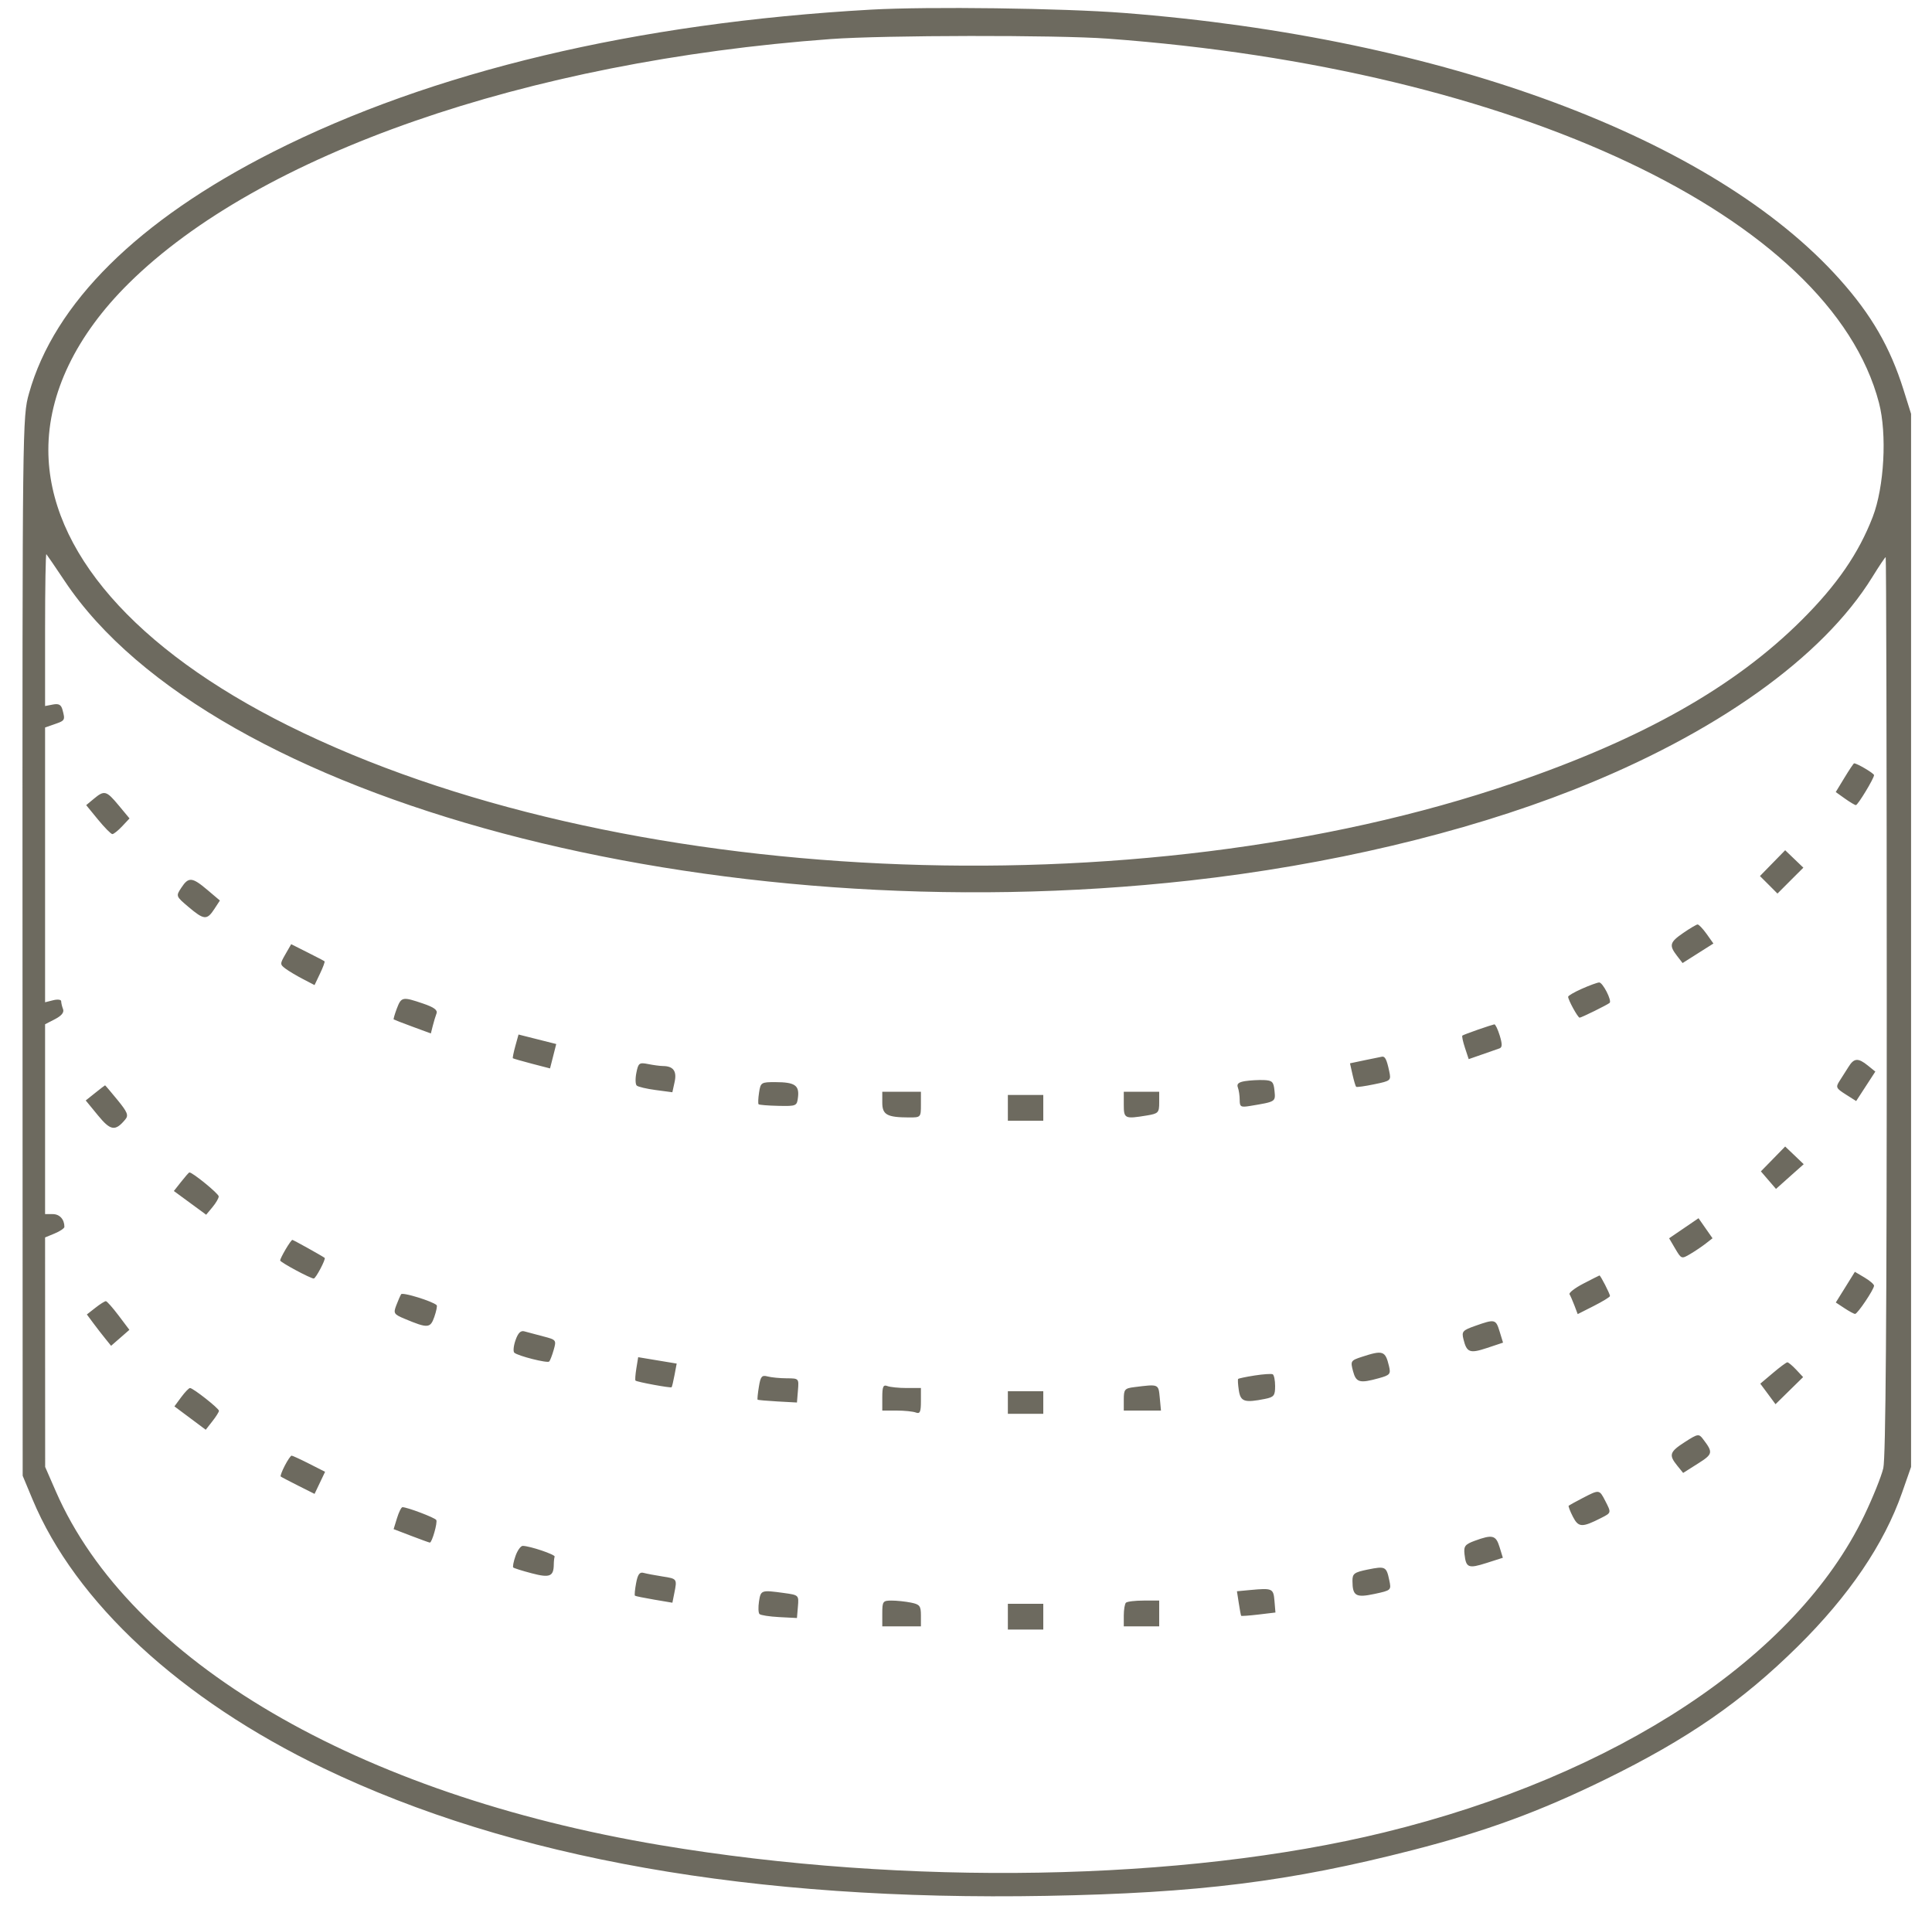
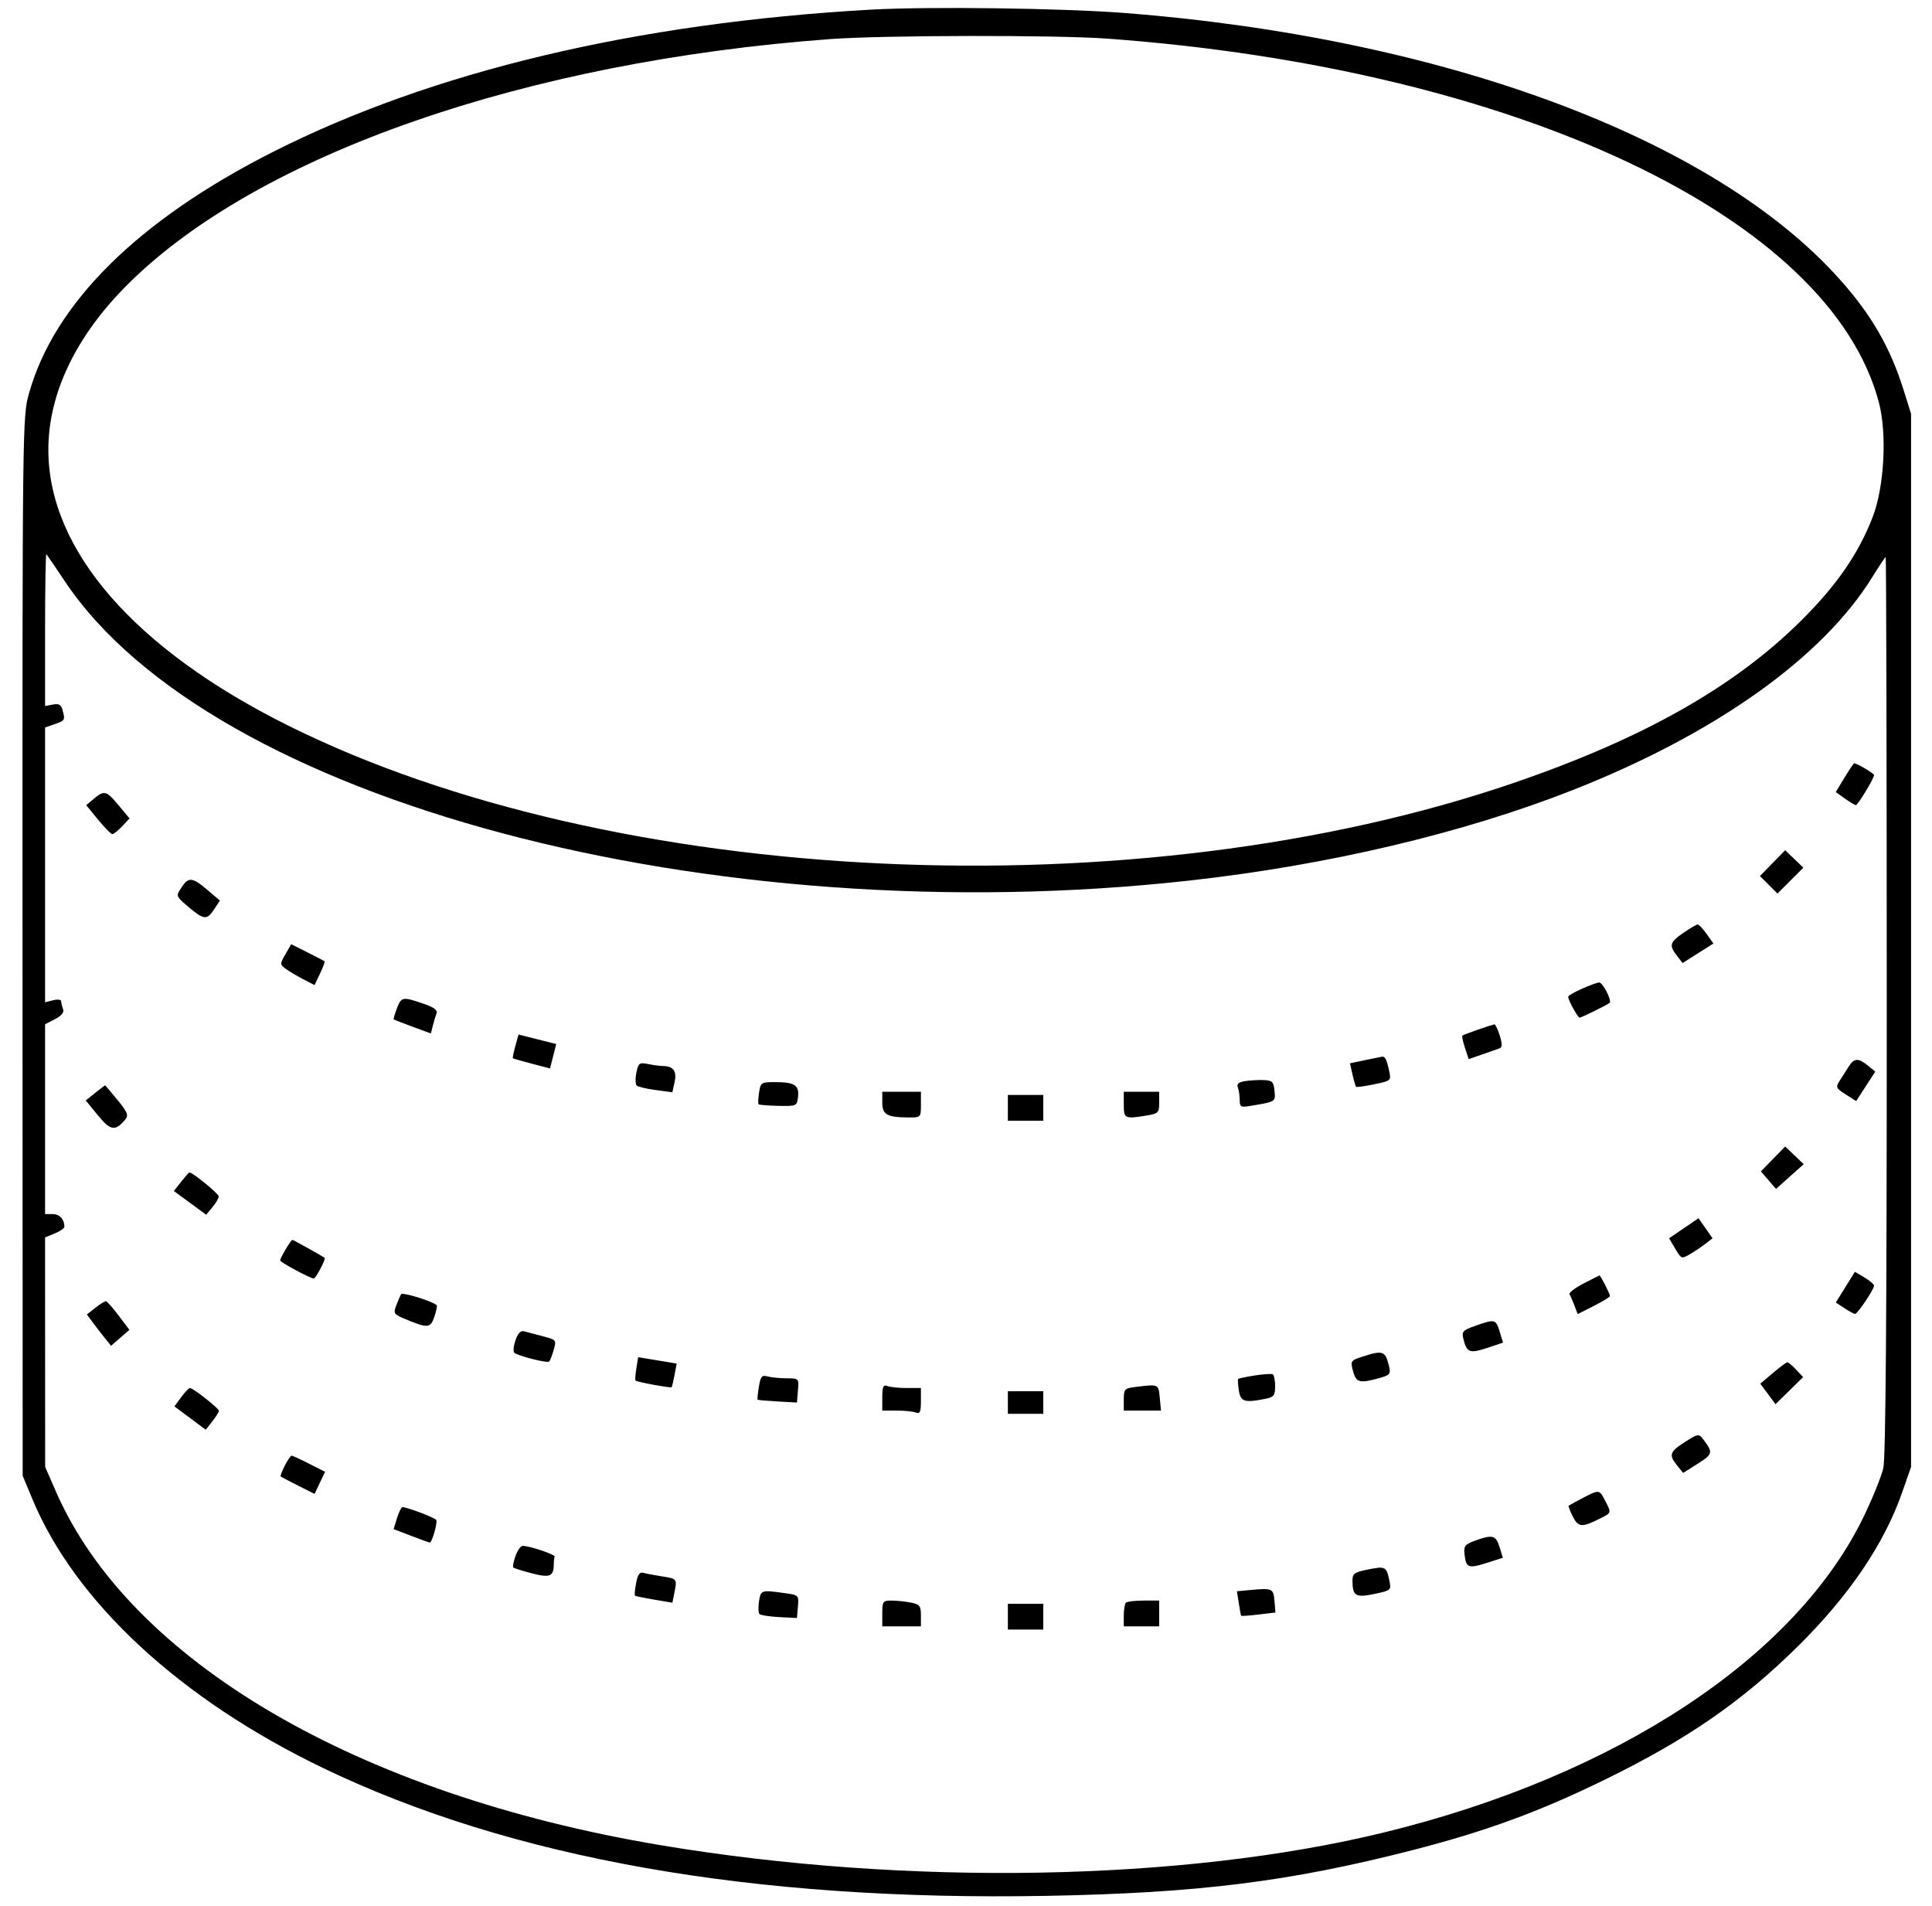
- <svg xmlns="http://www.w3.org/2000/svg" fill="none" viewBox="0 0 72 71">
-   <path d="M32.460 0.359 C 23.710 0.851,16.089 2.665,10.165 5.664 C 5.145 8.206,2.021 11.299,1.080 14.661 C 0.836 15.531,0.834 15.733,0.839 35.264 L 0.845 54.989 1.208 55.860 C 2.807 59.701,6.736 63.332,12.060 65.889 C 19.072 69.256,28.059 70.842,39.000 70.643 C 44.645 70.540,48.059 70.114,52.630 68.942 C 55.370 68.239,57.365 67.508,59.820 66.307 C 62.888 64.805,64.917 63.403,67.000 61.346 C 68.909 59.460,70.215 57.534,70.884 55.620 L 71.220 54.660 71.220 35.040 L 71.220 15.420 70.939 14.524 C 70.441 12.939,69.748 11.738,68.566 10.414 C 63.871 5.152,53.809 1.407,41.880 0.482 C 39.595 0.304,34.591 0.239,32.460 0.359 M41.280 1.440 C 56.493 2.556,68.218 8.092,70.024 15.010 C 70.328 16.173,70.220 18.146,69.792 19.259 C 69.269 20.617,68.457 21.797,67.147 23.102 C 64.645 25.595,61.231 27.524,56.400 29.177 C 42.341 33.988,22.878 33.076,10.745 27.039 C 5.021 24.191,1.810 20.506,1.802 16.776 C 1.797 14.657,2.837 12.498,4.796 10.560 C 9.664 5.744,19.590 2.290,30.960 1.455 C 32.943 1.310,39.377 1.300,41.280 1.440 M2.414 21.655 C 7.882 29.849,26.484 34.798,44.340 32.810 C 49.494 32.236,54.531 31.046,58.620 29.436 C 63.928 27.345,67.924 24.503,69.778 21.499 C 70.029 21.093,70.252 20.760,70.274 20.760 C 70.295 20.760,70.313 28.273,70.314 37.456 C 70.315 49.025,70.275 54.323,70.185 54.706 C 70.114 55.011,69.795 55.804,69.476 56.468 C 66.948 61.743,60.253 66.162,51.583 68.279 C 44.096 70.108,33.771 70.289,24.609 68.753 C 13.324 66.861,4.843 61.897,2.079 55.567 L 1.683 54.660 1.681 50.385 L 1.680 46.109 2.040 45.960 C 2.238 45.878,2.400 45.768,2.400 45.715 C 2.400 45.435,2.222 45.240,1.967 45.240 L 1.680 45.240 1.680 41.703 L 1.680 38.166 2.050 37.975 C 2.295 37.848,2.396 37.723,2.350 37.602 C 2.311 37.502,2.280 37.370,2.280 37.308 C 2.280 37.246,2.145 37.229,1.980 37.271 L 1.680 37.346 1.680 32.227 L 1.680 27.108 2.040 26.982 C 2.425 26.848,2.433 26.834,2.329 26.448 C 2.278 26.258,2.191 26.210,1.971 26.252 L 1.680 26.308 1.680 23.454 C 1.680 21.884,1.702 20.622,1.728 20.650 C 1.754 20.677,2.063 21.130,2.414 21.655 M68.737 28.980 L 68.413 29.513 68.755 29.757 C 68.943 29.890,69.127 30.000,69.163 30.000 C 69.237 30.000,69.840 29.004,69.840 28.883 C 69.840 28.816,69.192 28.434,69.096 28.444 C 69.076 28.446,68.915 28.687,68.737 28.980 M3.496 29.765 L 3.212 30.001 3.654 30.541 C 3.897 30.837,4.137 31.080,4.187 31.080 C 4.237 31.080,4.402 30.949,4.553 30.788 L 4.827 30.496 4.423 30.010 C 3.964 29.457,3.889 29.437,3.496 29.765 M66.058 32.162 L 65.588 32.643 65.915 32.969 L 66.241 33.296 66.723 32.813 L 67.206 32.331 66.867 32.006 L 66.528 31.681 66.058 32.162 M6.758 33.077 C 6.551 33.392,6.553 33.395,7.025 33.795 C 7.601 34.282,7.712 34.292,7.984 33.877 L 8.195 33.555 7.728 33.159 C 7.160 32.679,7.026 32.668,6.758 33.077 M62.730 34.763 C 62.225 35.110,62.194 35.222,62.495 35.613 L 62.705 35.885 63.279 35.521 L 63.854 35.157 63.599 34.798 C 63.458 34.601,63.307 34.443,63.262 34.447 C 63.217 34.451,62.977 34.593,62.730 34.763 M10.637 35.556 C 10.430 35.916,10.430 35.936,10.641 36.095 C 10.762 36.185,11.054 36.359,11.291 36.482 L 11.722 36.706 11.926 36.278 C 12.039 36.043,12.114 35.836,12.095 35.820 C 12.076 35.803,11.788 35.652,11.456 35.486 L 10.852 35.182 10.637 35.556 M58.950 36.844 C 58.669 36.968,58.440 37.102,58.440 37.141 C 58.440 37.261,58.802 37.920,58.868 37.920 C 58.933 37.920,59.907 37.440,59.986 37.369 C 60.079 37.286,59.727 36.600,59.595 36.608 C 59.521 36.613,59.230 36.719,58.950 36.844 M14.788 37.582 C 14.709 37.792,14.657 37.974,14.672 37.986 C 14.687 37.998,15.005 38.120,15.378 38.258 L 16.057 38.508 16.128 38.225 C 16.167 38.070,16.230 37.863,16.267 37.765 C 16.316 37.637,16.177 37.534,15.766 37.394 C 15.000 37.133,14.955 37.142,14.788 37.582 M55.080 38.366 C 54.783 38.469,54.521 38.569,54.498 38.588 C 54.475 38.608,54.519 38.813,54.595 39.044 L 54.734 39.465 55.237 39.290 C 55.514 39.194,55.803 39.093,55.881 39.065 C 55.987 39.027,55.989 38.908,55.891 38.587 C 55.819 38.352,55.728 38.164,55.690 38.169 C 55.651 38.175,55.377 38.263,55.080 38.366 M19.205 38.977 C 19.140 39.213,19.099 39.418,19.113 39.432 C 19.128 39.446,19.446 39.537,19.819 39.635 L 20.498 39.811 20.614 39.357 L 20.729 38.902 20.026 38.725 L 19.324 38.548 19.205 38.977 M50.865 39.504 L 50.310 39.621 50.404 40.040 C 50.456 40.270,50.517 40.476,50.540 40.496 C 50.562 40.517,50.865 40.475,51.214 40.402 C 51.839 40.273,51.847 40.266,51.770 39.905 C 51.678 39.477,51.617 39.355,51.503 39.374 C 51.457 39.382,51.170 39.441,50.865 39.504 M68.891 39.750 C 68.799 39.898,68.649 40.135,68.557 40.275 C 68.405 40.511,68.423 40.551,68.783 40.779 L 69.174 41.027 69.531 40.478 L 69.888 39.929 69.611 39.705 C 69.249 39.412,69.094 39.421,68.891 39.750 M23.716 39.971 C 23.672 40.188,23.678 40.403,23.729 40.450 C 23.779 40.497,24.098 40.572,24.438 40.617 L 25.057 40.699 25.141 40.315 C 25.230 39.912,25.093 39.725,24.705 39.722 C 24.598 39.721,24.349 39.688,24.152 39.648 C 23.824 39.583,23.788 39.609,23.716 39.971 M46.401 40.284 C 46.158 40.322,46.081 40.390,46.131 40.519 C 46.169 40.618,46.200 40.829,46.200 40.987 C 46.200 41.244,46.241 41.267,46.590 41.209 C 47.550 41.049,47.537 41.057,47.497 40.646 C 47.465 40.309,47.414 40.258,47.100 40.245 C 46.902 40.237,46.587 40.255,46.401 40.284 M28.288 40.710 C 28.255 40.925,28.247 41.121,28.270 41.146 C 28.293 41.171,28.624 41.198,29.006 41.206 C 29.686 41.220,29.701 41.213,29.740 40.873 C 29.789 40.440,29.614 40.324,28.904 40.322 C 28.368 40.320,28.345 40.334,28.288 40.710 M3.548 40.723 L 3.195 41.005 3.650 41.560 C 4.123 42.137,4.296 42.163,4.671 41.711 C 4.798 41.558,4.749 41.438,4.377 40.984 C 4.132 40.685,3.924 40.440,3.916 40.441 C 3.907 40.441,3.741 40.568,3.548 40.723 M32.880 41.086 C 32.880 41.537,33.056 41.635,33.870 41.638 C 34.315 41.640,34.320 41.635,34.320 41.160 L 34.320 40.680 33.600 40.680 L 32.880 40.680 32.880 41.086 M41.880 41.160 C 41.880 41.686,41.914 41.701,42.750 41.563 C 43.166 41.494,43.200 41.458,43.200 41.084 L 43.200 40.680 42.540 40.680 L 41.880 40.680 41.880 41.160 M37.560 41.280 L 37.560 41.760 38.220 41.760 L 38.880 41.760 38.880 41.280 L 38.880 40.800 38.220 40.800 L 37.560 40.800 37.560 41.280 M66.076 43.184 L 65.623 43.647 65.904 43.974 L 66.186 44.301 66.702 43.840 L 67.219 43.380 66.874 43.050 L 66.528 42.721 66.076 43.184 M6.750 44.036 L 6.479 44.379 7.081 44.821 L 7.683 45.263 7.918 44.981 C 8.047 44.827,8.152 44.646,8.151 44.580 C 8.151 44.478,7.156 43.667,7.055 43.687 C 7.036 43.690,6.898 43.848,6.750 44.036 M62.751 45.767 L 62.203 46.140 62.432 46.530 C 62.658 46.914,62.668 46.917,62.989 46.727 C 63.169 46.621,63.429 46.446,63.568 46.337 L 63.821 46.140 63.560 45.767 L 63.299 45.393 62.751 45.767 M10.646 46.549 C 10.533 46.740,10.440 46.928,10.440 46.966 C 10.440 47.033,11.569 47.640,11.693 47.640 C 11.768 47.640,12.153 46.909,12.099 46.870 C 11.969 46.778,10.930 46.200,10.895 46.200 C 10.871 46.200,10.759 46.357,10.646 46.549 M68.771 47.962 L 68.415 48.533 68.738 48.746 C 68.915 48.863,69.093 48.959,69.134 48.959 C 69.224 48.960,69.840 48.044,69.840 47.908 C 69.840 47.855,69.679 47.717,69.483 47.601 L 69.126 47.390 68.771 47.962 M59.006 47.830 C 58.690 47.994,58.459 48.173,58.492 48.227 C 58.525 48.281,58.608 48.470,58.675 48.646 L 58.796 48.966 59.398 48.661 C 59.729 48.493,60.000 48.327,60.000 48.292 C 60.000 48.212,59.644 47.518,59.607 47.526 C 59.592 47.529,59.322 47.666,59.006 47.830 M14.949 48.225 C 14.915 48.280,14.833 48.468,14.767 48.642 C 14.655 48.936,14.678 48.973,15.086 49.143 C 15.944 49.502,16.037 49.495,16.186 49.070 C 16.260 48.856,16.300 48.660,16.274 48.634 C 16.129 48.489,15.001 48.141,14.949 48.225 M3.555 48.730 L 3.237 48.979 3.475 49.300 C 3.606 49.476,3.809 49.739,3.927 49.883 L 4.140 50.147 4.481 49.850 L 4.822 49.552 4.421 49.020 C 4.200 48.727,3.987 48.486,3.946 48.484 C 3.906 48.482,3.730 48.592,3.555 48.730 M54.980 49.403 C 54.506 49.570,54.467 49.614,54.539 49.903 C 54.661 50.399,54.775 50.441,55.416 50.228 L 56.014 50.029 55.887 49.615 C 55.745 49.152,55.712 49.144,54.980 49.403 M19.212 49.938 C 19.137 50.151,19.118 50.361,19.168 50.405 C 19.307 50.526,20.398 50.802,20.467 50.733 C 20.500 50.700,20.576 50.504,20.635 50.298 C 20.739 49.933,20.730 49.921,20.241 49.795 C 19.965 49.724,19.651 49.640,19.543 49.609 C 19.405 49.569,19.306 49.667,19.212 49.938 M50.750 50.559 C 50.337 50.694,50.324 50.717,50.423 51.090 C 50.537 51.518,50.669 51.554,51.391 51.353 C 51.801 51.239,51.835 51.199,51.764 50.904 C 51.627 50.330,51.540 50.301,50.750 50.559 M23.715 50.989 C 23.678 51.219,23.663 51.423,23.683 51.443 C 23.735 51.495,24.994 51.727,25.029 51.691 C 25.045 51.674,25.094 51.468,25.138 51.234 L 25.218 50.809 24.500 50.690 L 23.783 50.571 23.715 50.989 M66.071 51.161 L 65.601 51.558 65.885 51.940 L 66.168 52.323 66.682 51.818 L 67.197 51.313 66.938 51.036 C 66.795 50.884,66.647 50.761,66.609 50.762 C 66.571 50.763,66.329 50.942,66.071 51.161 M46.758 51.253 C 46.438 51.303,46.161 51.361,46.142 51.382 C 46.124 51.403,46.135 51.595,46.168 51.810 C 46.232 52.230,46.381 52.278,47.145 52.125 C 47.475 52.059,47.520 52.002,47.520 51.652 C 47.520 51.433,47.480 51.234,47.430 51.208 C 47.380 51.183,47.078 51.203,46.758 51.253 M28.281 51.674 C 28.240 51.923,28.219 52.139,28.234 52.154 C 28.249 52.169,28.585 52.199,28.981 52.221 L 29.700 52.260 29.737 51.810 C 29.774 51.362,29.772 51.360,29.317 51.358 C 29.066 51.357,28.746 51.326,28.607 51.289 C 28.391 51.231,28.344 51.286,28.281 51.674 M32.880 52.067 L 32.880 52.560 33.410 52.560 C 33.702 52.560,34.026 52.593,34.130 52.633 C 34.284 52.692,34.320 52.613,34.320 52.213 L 34.320 51.720 33.790 51.720 C 33.498 51.720,33.174 51.687,33.070 51.647 C 32.916 51.588,32.880 51.667,32.880 52.067 M42.270 51.687 C 41.915 51.731,41.880 51.772,41.880 52.148 L 41.880 52.560 42.573 52.560 L 43.266 52.560 43.221 52.080 C 43.171 51.564,43.191 51.572,42.270 51.687 M6.752 52.062 L 6.500 52.404 7.083 52.839 L 7.667 53.275 7.913 52.961 C 8.049 52.789,8.160 52.612,8.160 52.569 C 8.160 52.480,7.195 51.720,7.081 51.720 C 7.039 51.720,6.891 51.874,6.752 52.062 M37.560 52.260 L 37.560 52.680 38.220 52.680 L 38.880 52.680 38.880 52.260 L 38.880 51.840 38.220 51.840 L 37.560 51.840 37.560 52.260 M62.791 53.732 C 62.220 54.099,62.183 54.214,62.503 54.609 L 62.726 54.884 63.274 54.537 C 63.841 54.178,63.851 54.126,63.459 53.612 C 63.311 53.418,63.266 53.426,62.791 53.732 M10.614 54.611 C 10.509 54.815,10.440 54.998,10.461 55.017 C 10.483 55.036,10.775 55.189,11.111 55.358 L 11.723 55.665 11.919 55.253 L 12.115 54.842 11.522 54.541 C 11.195 54.375,10.901 54.240,10.867 54.240 C 10.834 54.240,10.720 54.407,10.614 54.611 M58.980 55.820 C 58.716 55.958,58.483 56.085,58.461 56.104 C 58.440 56.122,58.510 56.307,58.617 56.515 C 58.826 56.919,58.956 56.925,59.670 56.562 C 60.056 56.365,60.054 56.373,59.817 55.914 C 59.602 55.498,59.600 55.498,58.980 55.820 M14.795 56.569 L 14.669 56.978 15.325 57.229 C 15.686 57.367,15.998 57.480,16.019 57.480 C 16.100 57.480,16.314 56.727,16.258 56.637 C 16.204 56.550,15.176 56.160,14.999 56.160 C 14.956 56.160,14.864 56.344,14.795 56.569 M54.960 57.412 C 54.596 57.546,54.545 57.613,54.578 57.913 C 54.634 58.420,54.723 58.455,55.397 58.240 L 56.007 58.045 55.883 57.642 C 55.748 57.203,55.619 57.170,54.960 57.412 M19.211 57.979 C 19.138 58.188,19.101 58.381,19.127 58.407 C 19.154 58.434,19.462 58.531,19.813 58.623 C 20.489 58.802,20.634 58.743,20.638 58.290 C 20.639 58.175,20.654 58.045,20.670 58.003 C 20.700 57.927,19.747 57.605,19.482 57.602 C 19.406 57.601,19.284 57.771,19.211 57.979 M50.970 58.484 C 50.466 58.587,50.400 58.636,50.402 58.910 C 50.405 59.469,50.528 59.541,51.226 59.392 C 51.849 59.258,51.853 59.254,51.774 58.879 C 51.667 58.370,51.628 58.351,50.970 58.484 M23.706 58.989 C 23.661 59.228,23.642 59.439,23.662 59.458 C 23.683 59.476,24.006 59.542,24.379 59.605 L 25.058 59.720 25.129 59.365 C 25.237 58.827,25.236 58.827,24.690 58.742 C 24.409 58.698,24.092 58.638,23.984 58.608 C 23.838 58.567,23.767 58.663,23.706 58.989 M46.599 59.246 L 46.097 59.293 46.166 59.736 C 46.203 59.980,46.243 60.192,46.254 60.207 C 46.265 60.222,46.557 60.201,46.903 60.160 L 47.532 60.085 47.496 59.654 C 47.457 59.187,47.420 59.170,46.599 59.246 M28.286 59.670 C 28.253 59.885,28.260 60.096,28.303 60.141 C 28.345 60.186,28.677 60.237,29.040 60.256 L 29.700 60.290 29.736 59.862 C 29.772 59.437,29.769 59.434,29.209 59.357 C 28.370 59.242,28.352 59.248,28.286 59.670 M32.880 60.120 L 32.880 60.600 33.600 60.600 L 34.320 60.600 34.320 60.195 C 34.320 59.837,34.276 59.781,33.945 59.715 C 33.739 59.674,33.415 59.640,33.225 59.640 C 32.902 59.640,32.880 59.671,32.880 60.120 M41.960 59.720 C 41.916 59.764,41.880 59.980,41.880 60.200 L 41.880 60.600 42.540 60.600 L 43.200 60.600 43.200 60.120 L 43.200 59.640 42.620 59.640 C 42.301 59.640,42.004 59.676,41.960 59.720 M37.560 60.240 L 37.560 60.720 38.220 60.720 L 38.880 60.720 38.880 60.240 L 38.880 59.760 38.220 59.760 L 37.560 59.760 37.560 60.240 " fill="#6D6A5F" stroke="none" fill-rule="evenodd" />
+ <svg xmlns="http://www.w3.org/2000/svg" viewBox="0 0 72 71">
+   <path d="M32.460 0.359 C 23.710 0.851,16.089 2.665,10.165 5.664 C 5.145 8.206,2.021 11.299,1.080 14.661 C 0.836 15.531,0.834 15.733,0.839 35.264 L 0.845 54.989 1.208 55.860 C 2.807 59.701,6.736 63.332,12.060 65.889 C 19.072 69.256,28.059 70.842,39.000 70.643 C 44.645 70.540,48.059 70.114,52.630 68.942 C 55.370 68.239,57.365 67.508,59.820 66.307 C 62.888 64.805,64.917 63.403,67.000 61.346 C 68.909 59.460,70.215 57.534,70.884 55.620 L 71.220 54.660 71.220 35.040 L 71.220 15.420 70.939 14.524 C 70.441 12.939,69.748 11.738,68.566 10.414 C 63.871 5.152,53.809 1.407,41.880 0.482 C 39.595 0.304,34.591 0.239,32.460 0.359 M41.280 1.440 C 56.493 2.556,68.218 8.092,70.024 15.010 C 70.328 16.173,70.220 18.146,69.792 19.259 C 69.269 20.617,68.457 21.797,67.147 23.102 C 64.645 25.595,61.231 27.524,56.400 29.177 C 42.341 33.988,22.878 33.076,10.745 27.039 C 5.021 24.191,1.810 20.506,1.802 16.776 C 1.797 14.657,2.837 12.498,4.796 10.560 C 9.664 5.744,19.590 2.290,30.960 1.455 C 32.943 1.310,39.377 1.300,41.280 1.440 M2.414 21.655 C 7.882 29.849,26.484 34.798,44.340 32.810 C 49.494 32.236,54.531 31.046,58.620 29.436 C 63.928 27.345,67.924 24.503,69.778 21.499 C 70.029 21.093,70.252 20.760,70.274 20.760 C 70.295 20.760,70.313 28.273,70.314 37.456 C 70.315 49.025,70.275 54.323,70.185 54.706 C 70.114 55.011,69.795 55.804,69.476 56.468 C 66.948 61.743,60.253 66.162,51.583 68.279 C 44.096 70.108,33.771 70.289,24.609 68.753 C 13.324 66.861,4.843 61.897,2.079 55.567 L 1.683 54.660 1.681 50.385 L 1.680 46.109 2.040 45.960 C 2.238 45.878,2.400 45.768,2.400 45.715 C 2.400 45.435,2.222 45.240,1.967 45.240 L 1.680 45.240 1.680 41.703 L 1.680 38.166 2.050 37.975 C 2.295 37.848,2.396 37.723,2.350 37.602 C 2.311 37.502,2.280 37.370,2.280 37.308 C 2.280 37.246,2.145 37.229,1.980 37.271 L 1.680 37.346 1.680 32.227 L 1.680 27.108 2.040 26.982 C 2.425 26.848,2.433 26.834,2.329 26.448 C 2.278 26.258,2.191 26.210,1.971 26.252 L 1.680 26.308 1.680 23.454 C 1.680 21.884,1.702 20.622,1.728 20.650 C 1.754 20.677,2.063 21.130,2.414 21.655 M68.737 28.980 L 68.413 29.513 68.755 29.757 C 68.943 29.890,69.127 30.000,69.163 30.000 C 69.237 30.000,69.840 29.004,69.840 28.883 C 69.840 28.816,69.192 28.434,69.096 28.444 C 69.076 28.446,68.915 28.687,68.737 28.980 M3.496 29.765 L 3.212 30.001 3.654 30.541 C 3.897 30.837,4.137 31.080,4.187 31.080 C 4.237 31.080,4.402 30.949,4.553 30.788 L 4.827 30.496 4.423 30.010 C 3.964 29.457,3.889 29.437,3.496 29.765 M66.058 32.162 L 65.588 32.643 65.915 32.969 L 66.241 33.296 66.723 32.813 L 67.206 32.331 66.867 32.006 L 66.528 31.681 66.058 32.162 M6.758 33.077 C 6.551 33.392,6.553 33.395,7.025 33.795 C 7.601 34.282,7.712 34.292,7.984 33.877 L 8.195 33.555 7.728 33.159 C 7.160 32.679,7.026 32.668,6.758 33.077 M62.730 34.763 C 62.225 35.110,62.194 35.222,62.495 35.613 L 62.705 35.885 63.279 35.521 L 63.854 35.157 63.599 34.798 C 63.458 34.601,63.307 34.443,63.262 34.447 C 63.217 34.451,62.977 34.593,62.730 34.763 M10.637 35.556 C 10.430 35.916,10.430 35.936,10.641 36.095 C 10.762 36.185,11.054 36.359,11.291 36.482 L 11.722 36.706 11.926 36.278 C 12.039 36.043,12.114 35.836,12.095 35.820 C 12.076 35.803,11.788 35.652,11.456 35.486 L 10.852 35.182 10.637 35.556 M58.950 36.844 C 58.669 36.968,58.440 37.102,58.440 37.141 C 58.440 37.261,58.802 37.920,58.868 37.920 C 58.933 37.920,59.907 37.440,59.986 37.369 C 60.079 37.286,59.727 36.600,59.595 36.608 C 59.521 36.613,59.230 36.719,58.950 36.844 M14.788 37.582 C 14.709 37.792,14.657 37.974,14.672 37.986 C 14.687 37.998,15.005 38.120,15.378 38.258 L 16.057 38.508 16.128 38.225 C 16.167 38.070,16.230 37.863,16.267 37.765 C 16.316 37.637,16.177 37.534,15.766 37.394 C 15.000 37.133,14.955 37.142,14.788 37.582 M55.080 38.366 C 54.783 38.469,54.521 38.569,54.498 38.588 C 54.475 38.608,54.519 38.813,54.595 39.044 L 54.734 39.465 55.237 39.290 C 55.514 39.194,55.803 39.093,55.881 39.065 C 55.987 39.027,55.989 38.908,55.891 38.587 C 55.819 38.352,55.728 38.164,55.690 38.169 C 55.651 38.175,55.377 38.263,55.080 38.366 M19.205 38.977 C 19.140 39.213,19.099 39.418,19.113 39.432 C 19.128 39.446,19.446 39.537,19.819 39.635 L 20.498 39.811 20.614 39.357 L 20.729 38.902 20.026 38.725 L 19.324 38.548 19.205 38.977 M50.865 39.504 L 50.310 39.621 50.404 40.040 C 50.456 40.270,50.517 40.476,50.540 40.496 C 50.562 40.517,50.865 40.475,51.214 40.402 C 51.839 40.273,51.847 40.266,51.770 39.905 C 51.678 39.477,51.617 39.355,51.503 39.374 C 51.457 39.382,51.170 39.441,50.865 39.504 M68.891 39.750 C 68.799 39.898,68.649 40.135,68.557 40.275 C 68.405 40.511,68.423 40.551,68.783 40.779 L 69.174 41.027 69.531 40.478 L 69.888 39.929 69.611 39.705 C 69.249 39.412,69.094 39.421,68.891 39.750 M23.716 39.971 C 23.672 40.188,23.678 40.403,23.729 40.450 C 23.779 40.497,24.098 40.572,24.438 40.617 L 25.057 40.699 25.141 40.315 C 25.230 39.912,25.093 39.725,24.705 39.722 C 24.598 39.721,24.349 39.688,24.152 39.648 C 23.824 39.583,23.788 39.609,23.716 39.971 M46.401 40.284 C 46.158 40.322,46.081 40.390,46.131 40.519 C 46.169 40.618,46.200 40.829,46.200 40.987 C 46.200 41.244,46.241 41.267,46.590 41.209 C 47.550 41.049,47.537 41.057,47.497 40.646 C 47.465 40.309,47.414 40.258,47.100 40.245 C 46.902 40.237,46.587 40.255,46.401 40.284 M28.288 40.710 C 28.255 40.925,28.247 41.121,28.270 41.146 C 28.293 41.171,28.624 41.198,29.006 41.206 C 29.686 41.220,29.701 41.213,29.740 40.873 C 29.789 40.440,29.614 40.324,28.904 40.322 C 28.368 40.320,28.345 40.334,28.288 40.710 M3.548 40.723 L 3.195 41.005 3.650 41.560 C 4.123 42.137,4.296 42.163,4.671 41.711 C 4.798 41.558,4.749 41.438,4.377 40.984 C 4.132 40.685,3.924 40.440,3.916 40.441 C 3.907 40.441,3.741 40.568,3.548 40.723 M32.880 41.086 C 32.880 41.537,33.056 41.635,33.870 41.638 C 34.315 41.640,34.320 41.635,34.320 41.160 L 34.320 40.680 33.600 40.680 L 32.880 40.680 32.880 41.086 M41.880 41.160 C 41.880 41.686,41.914 41.701,42.750 41.563 C 43.166 41.494,43.200 41.458,43.200 41.084 L 43.200 40.680 42.540 40.680 L 41.880 40.680 41.880 41.160 M37.560 41.280 L 37.560 41.760 38.220 41.760 L 38.880 41.760 38.880 41.280 L 38.880 40.800 38.220 40.800 L 37.560 40.800 37.560 41.280 M66.076 43.184 L 65.623 43.647 65.904 43.974 L 66.186 44.301 66.702 43.840 L 67.219 43.380 66.874 43.050 L 66.528 42.721 66.076 43.184 M6.750 44.036 L 6.479 44.379 7.081 44.821 L 7.683 45.263 7.918 44.981 C 8.047 44.827,8.152 44.646,8.151 44.580 C 8.151 44.478,7.156 43.667,7.055 43.687 C 7.036 43.690,6.898 43.848,6.750 44.036 M62.751 45.767 L 62.203 46.140 62.432 46.530 C 62.658 46.914,62.668 46.917,62.989 46.727 C 63.169 46.621,63.429 46.446,63.568 46.337 L 63.821 46.140 63.560 45.767 L 63.299 45.393 62.751 45.767 M10.646 46.549 C 10.533 46.740,10.440 46.928,10.440 46.966 C 10.440 47.033,11.569 47.640,11.693 47.640 C 11.768 47.640,12.153 46.909,12.099 46.870 C 11.969 46.778,10.930 46.200,10.895 46.200 C 10.871 46.200,10.759 46.357,10.646 46.549 M68.771 47.962 L 68.415 48.533 68.738 48.746 C 68.915 48.863,69.093 48.959,69.134 48.959 C 69.224 48.960,69.840 48.044,69.840 47.908 C 69.840 47.855,69.679 47.717,69.483 47.601 L 69.126 47.390 68.771 47.962 M59.006 47.830 C 58.690 47.994,58.459 48.173,58.492 48.227 C 58.525 48.281,58.608 48.470,58.675 48.646 L 58.796 48.966 59.398 48.661 C 59.729 48.493,60.000 48.327,60.000 48.292 C 60.000 48.212,59.644 47.518,59.607 47.526 C 59.592 47.529,59.322 47.666,59.006 47.830 M14.949 48.225 C 14.915 48.280,14.833 48.468,14.767 48.642 C 14.655 48.936,14.678 48.973,15.086 49.143 C 15.944 49.502,16.037 49.495,16.186 49.070 C 16.260 48.856,16.300 48.660,16.274 48.634 C 16.129 48.489,15.001 48.141,14.949 48.225 M3.555 48.730 L 3.237 48.979 3.475 49.300 C 3.606 49.476,3.809 49.739,3.927 49.883 L 4.140 50.147 4.481 49.850 L 4.822 49.552 4.421 49.020 C 4.200 48.727,3.987 48.486,3.946 48.484 C 3.906 48.482,3.730 48.592,3.555 48.730 M54.980 49.403 C 54.506 49.570,54.467 49.614,54.539 49.903 C 54.661 50.399,54.775 50.441,55.416 50.228 L 56.014 50.029 55.887 49.615 C 55.745 49.152,55.712 49.144,54.980 49.403 M19.212 49.938 C 19.137 50.151,19.118 50.361,19.168 50.405 C 19.307 50.526,20.398 50.802,20.467 50.733 C 20.500 50.700,20.576 50.504,20.635 50.298 C 20.739 49.933,20.730 49.921,20.241 49.795 C 19.965 49.724,19.651 49.640,19.543 49.609 C 19.405 49.569,19.306 49.667,19.212 49.938 M50.750 50.559 C 50.337 50.694,50.324 50.717,50.423 51.090 C 50.537 51.518,50.669 51.554,51.391 51.353 C 51.801 51.239,51.835 51.199,51.764 50.904 C 51.627 50.330,51.540 50.301,50.750 50.559 M23.715 50.989 C 23.678 51.219,23.663 51.423,23.683 51.443 C 23.735 51.495,24.994 51.727,25.029 51.691 C 25.045 51.674,25.094 51.468,25.138 51.234 L 25.218 50.809 24.500 50.690 L 23.783 50.571 23.715 50.989 M66.071 51.161 L 65.601 51.558 65.885 51.940 L 66.168 52.323 66.682 51.818 L 67.197 51.313 66.938 51.036 C 66.795 50.884,66.647 50.761,66.609 50.762 C 66.571 50.763,66.329 50.942,66.071 51.161 M46.758 51.253 C 46.438 51.303,46.161 51.361,46.142 51.382 C 46.124 51.403,46.135 51.595,46.168 51.810 C 46.232 52.230,46.381 52.278,47.145 52.125 C 47.475 52.059,47.520 52.002,47.520 51.652 C 47.520 51.433,47.480 51.234,47.430 51.208 C 47.380 51.183,47.078 51.203,46.758 51.253 M28.281 51.674 C 28.240 51.923,28.219 52.139,28.234 52.154 C 28.249 52.169,28.585 52.199,28.981 52.221 L 29.700 52.260 29.737 51.810 C 29.774 51.362,29.772 51.360,29.317 51.358 C 29.066 51.357,28.746 51.326,28.607 51.289 C 28.391 51.231,28.344 51.286,28.281 51.674 M32.880 52.067 L 32.880 52.560 33.410 52.560 C 33.702 52.560,34.026 52.593,34.130 52.633 C 34.284 52.692,34.320 52.613,34.320 52.213 L 34.320 51.720 33.790 51.720 C 33.498 51.720,33.174 51.687,33.070 51.647 C 32.916 51.588,32.880 51.667,32.880 52.067 M42.270 51.687 C 41.915 51.731,41.880 51.772,41.880 52.148 L 41.880 52.560 42.573 52.560 L 43.266 52.560 43.221 52.080 C 43.171 51.564,43.191 51.572,42.270 51.687 M6.752 52.062 L 6.500 52.404 7.083 52.839 L 7.667 53.275 7.913 52.961 C 8.049 52.789,8.160 52.612,8.160 52.569 C 8.160 52.480,7.195 51.720,7.081 51.720 C 7.039 51.720,6.891 51.874,6.752 52.062 M37.560 52.260 L 37.560 52.680 38.220 52.680 L 38.880 52.680 38.880 52.260 L 38.880 51.840 38.220 51.840 L 37.560 51.840 37.560 52.260 M62.791 53.732 C 62.220 54.099,62.183 54.214,62.503 54.609 L 62.726 54.884 63.274 54.537 C 63.841 54.178,63.851 54.126,63.459 53.612 C 63.311 53.418,63.266 53.426,62.791 53.732 M10.614 54.611 C 10.509 54.815,10.440 54.998,10.461 55.017 C 10.483 55.036,10.775 55.189,11.111 55.358 L 11.723 55.665 11.919 55.253 L 12.115 54.842 11.522 54.541 C 11.195 54.375,10.901 54.240,10.867 54.240 C 10.834 54.240,10.720 54.407,10.614 54.611 M58.980 55.820 C 58.716 55.958,58.483 56.085,58.461 56.104 C 58.440 56.122,58.510 56.307,58.617 56.515 C 58.826 56.919,58.956 56.925,59.670 56.562 C 60.056 56.365,60.054 56.373,59.817 55.914 C 59.602 55.498,59.600 55.498,58.980 55.820 M14.795 56.569 L 14.669 56.978 15.325 57.229 C 15.686 57.367,15.998 57.480,16.019 57.480 C 16.100 57.480,16.314 56.727,16.258 56.637 C 16.204 56.550,15.176 56.160,14.999 56.160 C 14.956 56.160,14.864 56.344,14.795 56.569 M54.960 57.412 C 54.596 57.546,54.545 57.613,54.578 57.913 C 54.634 58.420,54.723 58.455,55.397 58.240 L 56.007 58.045 55.883 57.642 C 55.748 57.203,55.619 57.170,54.960 57.412 M19.211 57.979 C 19.138 58.188,19.101 58.381,19.127 58.407 C 19.154 58.434,19.462 58.531,19.813 58.623 C 20.489 58.802,20.634 58.743,20.638 58.290 C 20.639 58.175,20.654 58.045,20.670 58.003 C 20.700 57.927,19.747 57.605,19.482 57.602 C 19.406 57.601,19.284 57.771,19.211 57.979 M50.970 58.484 C 50.466 58.587,50.400 58.636,50.402 58.910 C 50.405 59.469,50.528 59.541,51.226 59.392 C 51.849 59.258,51.853 59.254,51.774 58.879 C 51.667 58.370,51.628 58.351,50.970 58.484 M23.706 58.989 C 23.661 59.228,23.642 59.439,23.662 59.458 C 23.683 59.476,24.006 59.542,24.379 59.605 L 25.058 59.720 25.129 59.365 C 25.237 58.827,25.236 58.827,24.690 58.742 C 24.409 58.698,24.092 58.638,23.984 58.608 C 23.838 58.567,23.767 58.663,23.706 58.989 M46.599 59.246 L 46.097 59.293 46.166 59.736 C 46.203 59.980,46.243 60.192,46.254 60.207 C 46.265 60.222,46.557 60.201,46.903 60.160 L 47.532 60.085 47.496 59.654 C 47.457 59.187,47.420 59.170,46.599 59.246 M28.286 59.670 C 28.253 59.885,28.260 60.096,28.303 60.141 C 28.345 60.186,28.677 60.237,29.040 60.256 L 29.700 60.290 29.736 59.862 C 29.772 59.437,29.769 59.434,29.209 59.357 C 28.370 59.242,28.352 59.248,28.286 59.670 M32.880 60.120 L 32.880 60.600 33.600 60.600 L 34.320 60.600 34.320 60.195 C 34.320 59.837,34.276 59.781,33.945 59.715 C 33.739 59.674,33.415 59.640,33.225 59.640 C 32.902 59.640,32.880 59.671,32.880 60.120 M41.960 59.720 C 41.916 59.764,41.880 59.980,41.880 60.200 L 41.880 60.600 42.540 60.600 L 43.200 60.600 43.200 60.120 L 43.200 59.640 42.620 59.640 C 42.301 59.640,42.004 59.676,41.960 59.720 M37.560 60.240 L 37.560 60.720 38.220 60.720 L 38.880 60.720 38.880 60.240 L 38.880 59.760 38.220 59.760 L 37.560 59.760 37.560 60.240 " stroke="none" fill-rule="evenodd" />
</svg>
